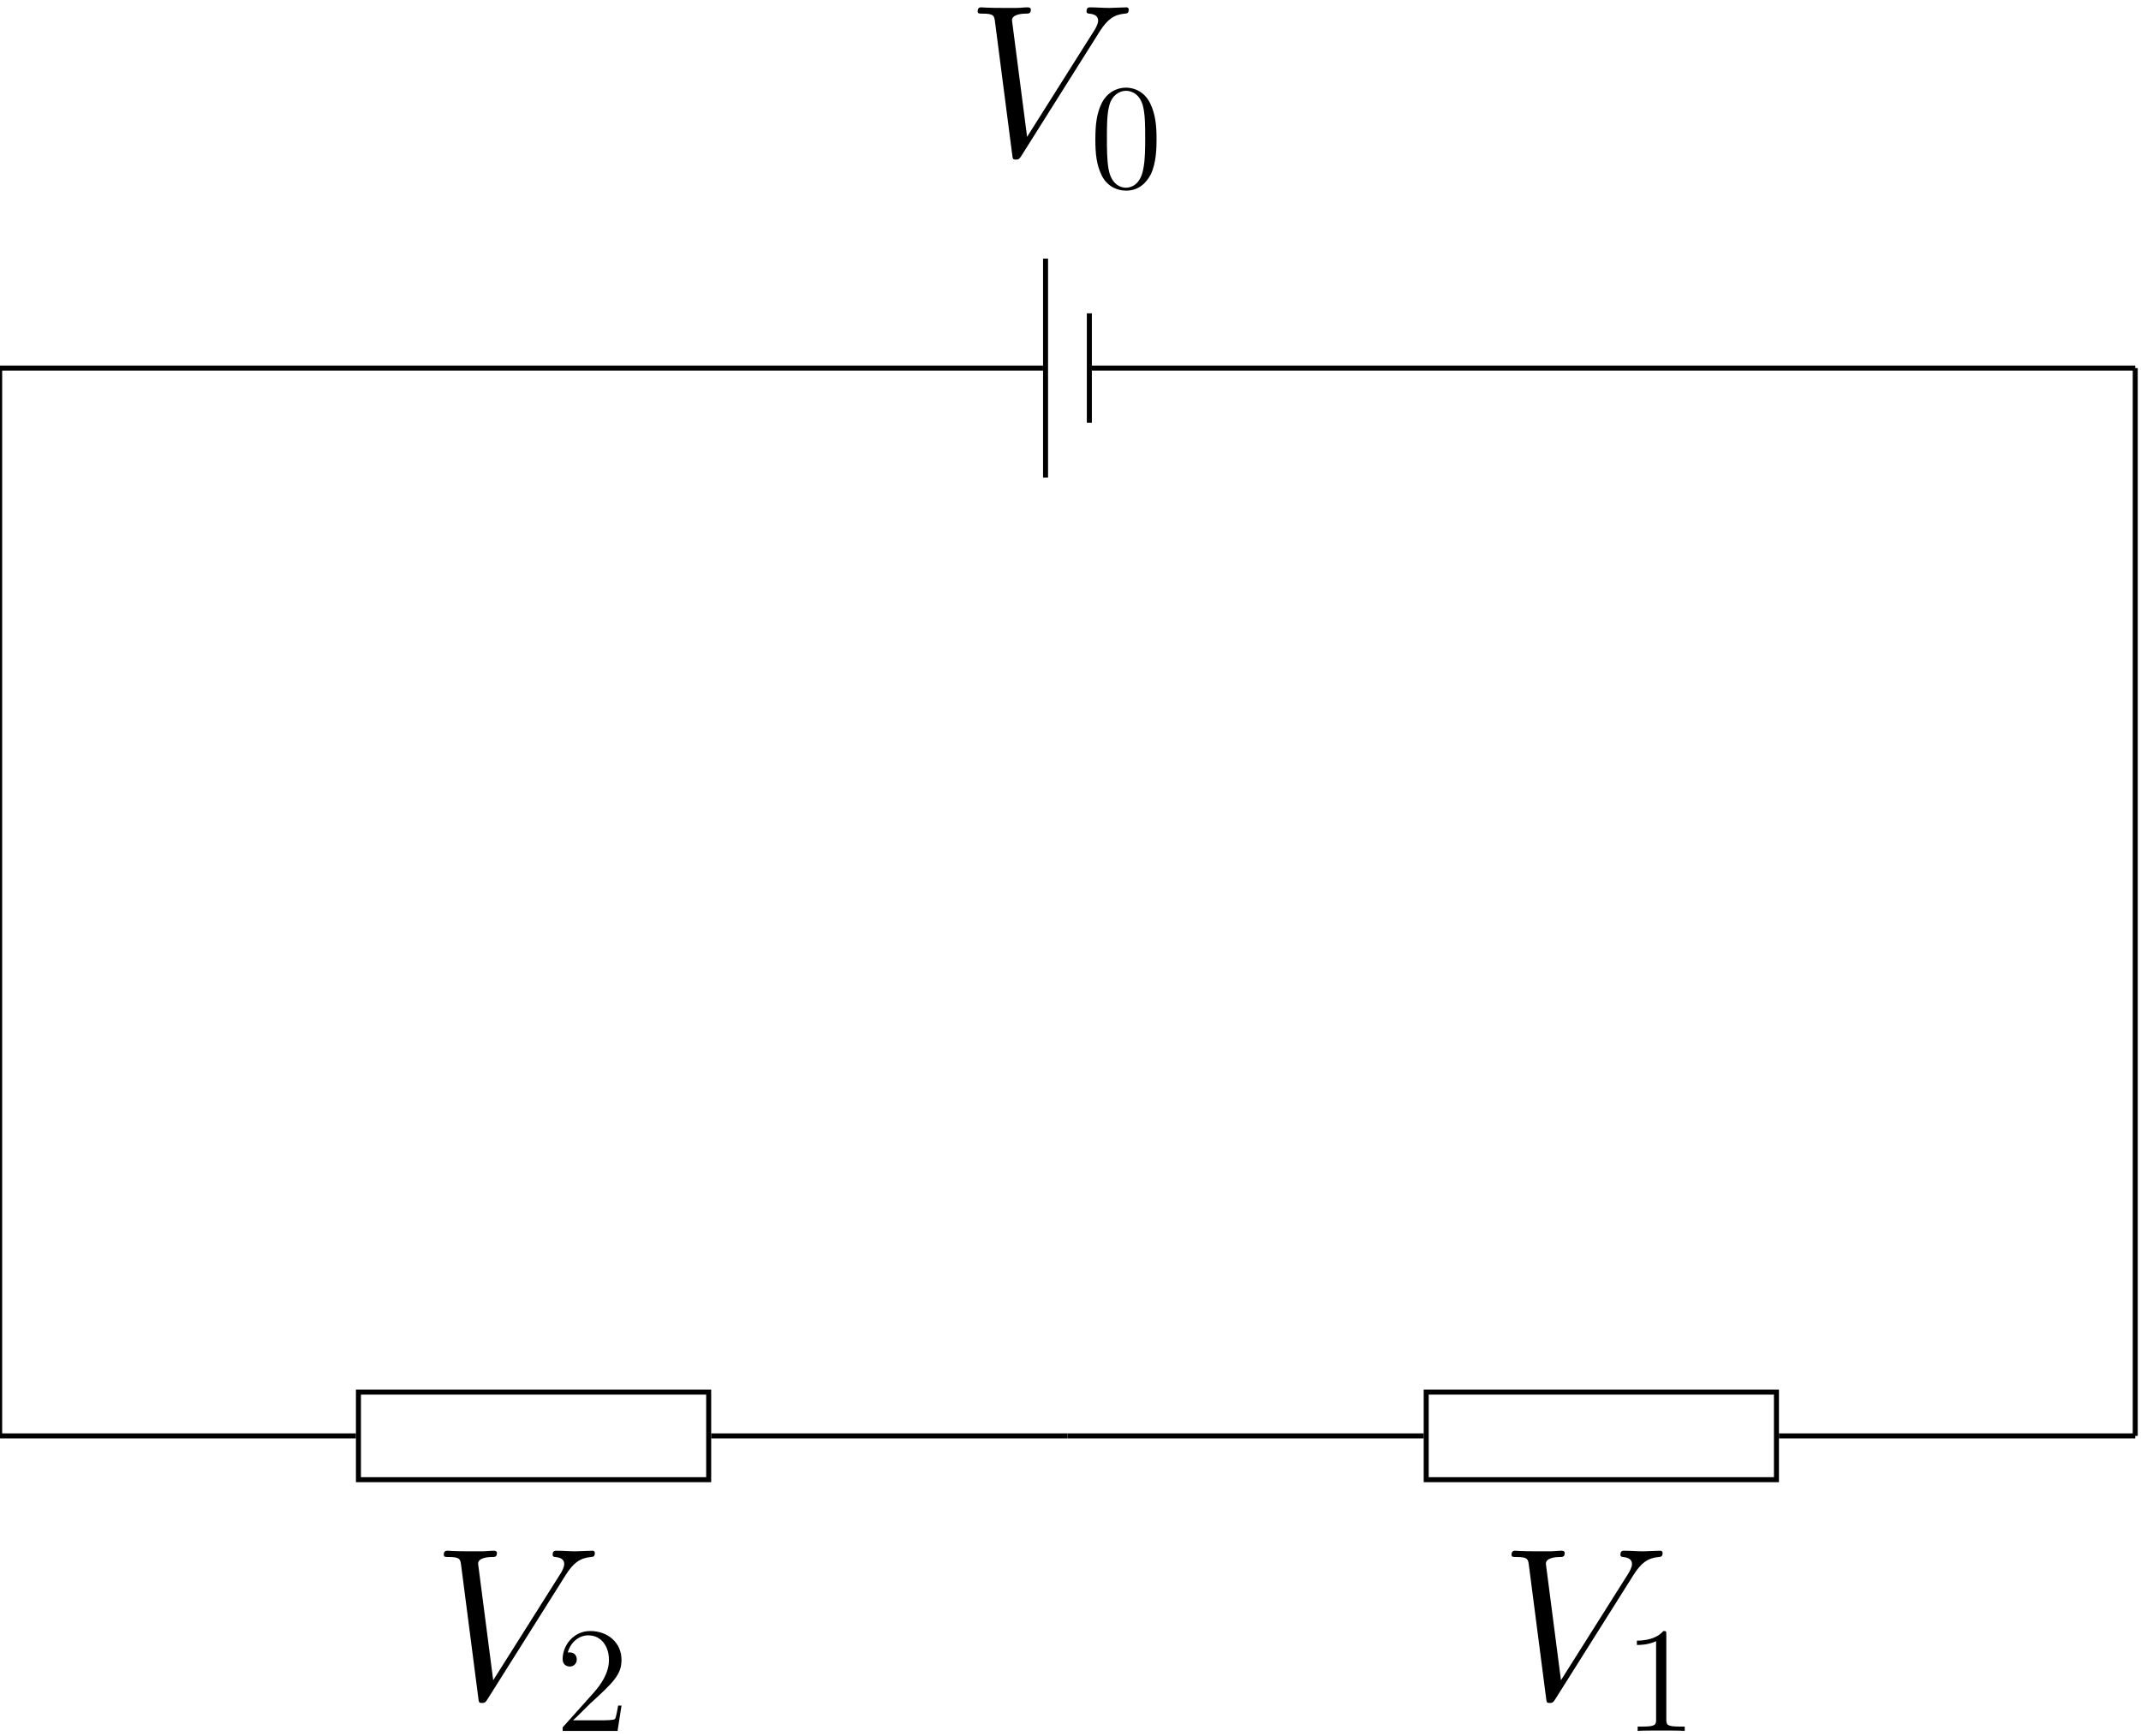
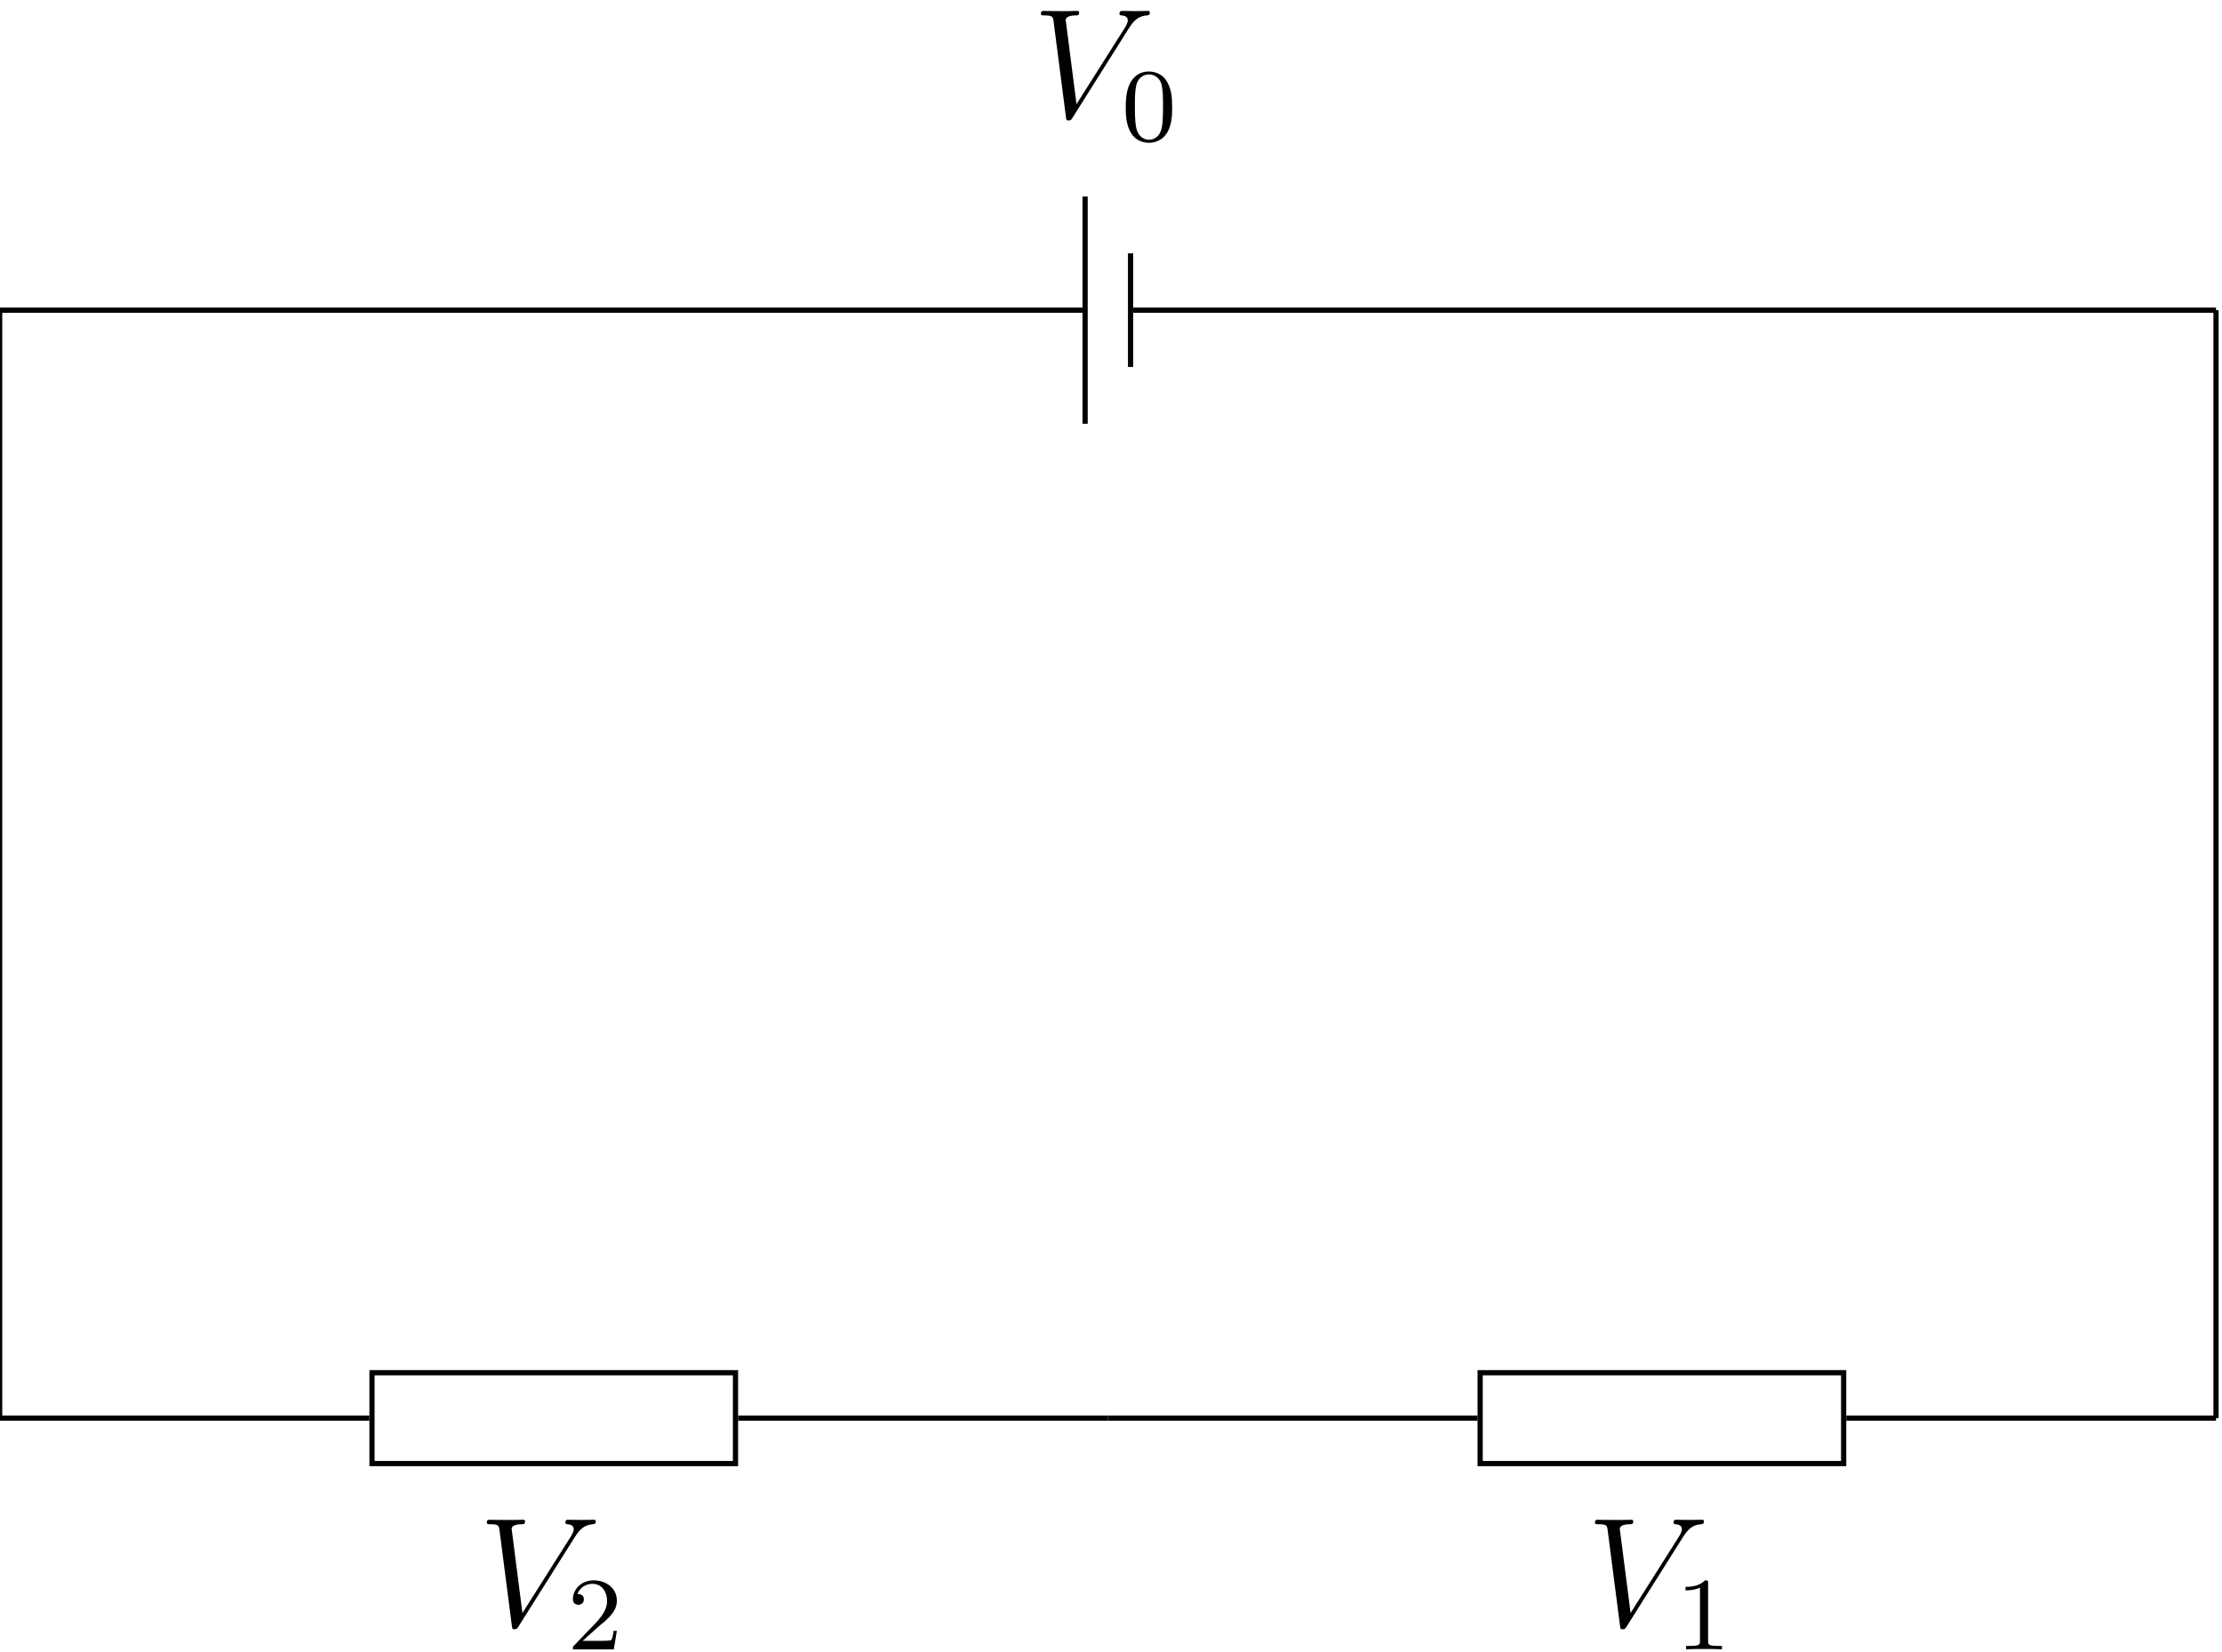
- <svg xmlns="http://www.w3.org/2000/svg" xmlns:xlink="http://www.w3.org/1999/xlink" width="170.514" height="138.232" viewBox="0 0 170.514 138.232">
+ <svg xmlns="http://www.w3.org/2000/svg" xmlns:xlink="http://www.w3.org/1999/xlink" width="170.514" height="126.73" viewBox="0 0 170.514 126.73">
  <defs>
    <g>
      <g id="glyph-0-0">
-         <path d="M 12.969 -11.594 C 12.969 -11.656 12.938 -11.766 12.781 -11.766 C 12.469 -11.766 11.719 -11.719 11.422 -11.719 C 10.922 -11.719 10.406 -11.766 9.922 -11.766 C 9.781 -11.766 9.609 -11.766 9.609 -11.438 C 9.609 -11.281 9.766 -11.266 9.828 -11.266 C 10.469 -11.203 10.531 -10.906 10.531 -10.688 C 10.531 -10.438 10.281 -10.016 10.281 -10.016 L 4.875 -1.453 L 3.672 -10.734 C 3.672 -11.234 4.562 -11.266 4.75 -11.266 C 5.016 -11.266 5.172 -11.266 5.172 -11.594 C 5.172 -11.766 4.969 -11.766 4.922 -11.766 C 4.625 -11.766 4.281 -11.719 4 -11.719 L 3.031 -11.719 C 1.781 -11.719 1.234 -11.766 1.234 -11.766 C 1.141 -11.766 0.938 -11.766 0.938 -11.453 C 0.938 -11.266 1.047 -11.266 1.328 -11.266 C 2.203 -11.266 2.25 -11.109 2.312 -10.672 L 3.688 -0.047 C 3.734 0.312 3.734 0.359 3.984 0.359 C 4.188 0.359 4.266 0.312 4.438 0.031 L 10.656 -9.844 C 11.25 -10.781 11.781 -11.188 12.656 -11.266 C 12.828 -11.281 12.969 -11.281 12.969 -11.594 Z M 12.969 -11.594 " />
+         <path d="M 9 -8.047 C 9 -8.094 8.984 -8.156 8.875 -8.156 C 8.656 -8.156 8.141 -8.141 7.922 -8.141 C 7.578 -8.141 7.219 -8.156 6.891 -8.156 C 6.797 -8.156 6.672 -8.156 6.672 -7.938 C 6.672 -7.828 6.781 -7.812 6.828 -7.812 C 7.266 -7.781 7.312 -7.562 7.312 -7.422 C 7.312 -7.25 7.141 -6.953 7.141 -6.953 L 3.375 -1 L 2.547 -7.453 C 2.547 -7.797 3.172 -7.812 3.297 -7.812 C 3.484 -7.812 3.578 -7.812 3.578 -8.047 C 3.578 -8.156 3.453 -8.156 3.422 -8.156 C 3.219 -8.156 2.969 -8.141 2.766 -8.141 L 2.109 -8.141 C 1.234 -8.141 0.859 -8.156 0.859 -8.156 C 0.781 -8.156 0.641 -8.156 0.641 -7.953 C 0.641 -7.812 0.734 -7.812 0.922 -7.812 C 1.531 -7.812 1.562 -7.703 1.609 -7.406 L 2.562 -0.031 C 2.594 0.219 2.594 0.25 2.766 0.25 C 2.906 0.25 2.969 0.219 3.078 0.031 L 7.406 -6.844 C 7.812 -7.484 8.172 -7.766 8.781 -7.812 C 8.906 -7.828 9 -7.828 9 -8.047 Z M 9 -8.047 " />
      </g>
      <g id="glyph-1-0">
-         <path d="M 5.359 -3.828 C 5.359 -4.812 5.297 -5.781 4.859 -6.688 C 4.375 -7.688 3.516 -7.953 2.922 -7.953 C 2.234 -7.953 1.391 -7.609 0.938 -6.609 C 0.609 -5.859 0.484 -5.109 0.484 -3.828 C 0.484 -2.672 0.578 -1.797 1 -0.938 C 1.469 -0.031 2.297 0.25 2.922 0.25 C 3.953 0.25 4.547 -0.375 4.906 -1.062 C 5.328 -1.953 5.359 -3.125 5.359 -3.828 Z M 4.453 -3.969 C 4.453 -3.172 4.453 -2.266 4.312 -1.531 C 4.094 -0.219 3.328 0.016 2.922 0.016 C 2.531 0.016 1.75 -0.203 1.531 -1.5 C 1.406 -2.219 1.406 -3.125 1.406 -3.969 C 1.406 -4.953 1.406 -5.828 1.594 -6.531 C 1.797 -7.344 2.406 -7.703 2.922 -7.703 C 3.375 -7.703 4.062 -7.438 4.297 -6.406 C 4.453 -5.719 4.453 -4.781 4.453 -3.969 Z M 4.453 -3.969 " />
+         <path d="M 3.891 -2.547 C 3.891 -3.391 3.812 -3.906 3.547 -4.422 C 3.203 -5.125 2.547 -5.297 2.109 -5.297 C 1.109 -5.297 0.734 -4.547 0.625 -4.328 C 0.344 -3.75 0.328 -2.953 0.328 -2.547 C 0.328 -2.016 0.344 -1.219 0.734 -0.578 C 1.094 0.016 1.688 0.172 2.109 0.172 C 2.5 0.172 3.172 0.047 3.578 -0.734 C 3.875 -1.312 3.891 -2.031 3.891 -2.547 Z M 3.188 -2.641 C 3.188 -2.172 3.188 -1.453 3.094 -1 C 2.922 -0.172 2.375 -0.062 2.109 -0.062 C 1.844 -0.062 1.297 -0.188 1.125 -1.016 C 1.031 -1.469 1.031 -2.219 1.031 -2.641 C 1.031 -3.188 1.031 -3.75 1.125 -4.188 C 1.297 -5 1.906 -5.078 2.109 -5.078 C 2.375 -5.078 2.938 -4.938 3.094 -4.219 C 3.188 -3.781 3.188 -3.172 3.188 -2.641 Z M 3.188 -2.641 " />
      </g>
      <g id="glyph-1-1">
-         <path d="M 4.906 0 L 4.906 -0.344 L 4.531 -0.344 C 3.484 -0.344 3.438 -0.484 3.438 -0.922 L 3.438 -7.656 C 3.438 -7.938 3.438 -7.953 3.203 -7.953 C 2.922 -7.625 2.312 -7.188 1.094 -7.188 L 1.094 -6.844 C 1.359 -6.844 1.953 -6.844 2.625 -7.141 L 2.625 -0.922 C 2.625 -0.484 2.578 -0.344 1.531 -0.344 L 1.156 -0.344 L 1.156 0 C 1.484 -0.031 2.641 -0.031 3.031 -0.031 C 3.438 -0.031 4.578 -0.031 4.906 0 Z M 4.906 0 " />
+         <path d="M 3.562 0 L 3.562 -0.266 L 3.281 -0.266 C 2.531 -0.266 2.5 -0.359 2.5 -0.656 L 2.5 -5.078 C 2.5 -5.297 2.484 -5.297 2.266 -5.297 C 1.938 -4.984 1.516 -4.797 0.766 -4.797 L 0.766 -4.531 C 0.984 -4.531 1.406 -4.531 1.875 -4.734 L 1.875 -0.656 C 1.875 -0.359 1.844 -0.266 1.094 -0.266 L 0.812 -0.266 L 0.812 0 C 1.141 -0.031 1.828 -0.031 2.188 -0.031 C 2.547 -0.031 3.234 -0.031 3.562 0 Z M 3.562 0 " />
      </g>
      <g id="glyph-1-2">
-         <path d="M 5.266 -2.016 L 5 -2.016 C 4.953 -1.812 4.859 -1.141 4.75 -0.953 C 4.656 -0.844 3.984 -0.844 3.625 -0.844 L 1.406 -0.844 C 1.734 -1.125 2.469 -1.891 2.766 -2.172 C 4.594 -3.844 5.266 -4.469 5.266 -5.656 C 5.266 -7.031 4.172 -7.953 2.781 -7.953 C 1.406 -7.953 0.578 -6.766 0.578 -5.734 C 0.578 -5.125 1.109 -5.125 1.141 -5.125 C 1.406 -5.125 1.703 -5.312 1.703 -5.688 C 1.703 -6.031 1.484 -6.25 1.141 -6.25 C 1.047 -6.25 1.016 -6.25 0.984 -6.234 C 1.203 -7.047 1.859 -7.609 2.625 -7.609 C 3.641 -7.609 4.266 -6.75 4.266 -5.656 C 4.266 -4.641 3.688 -3.75 3 -2.984 L 0.578 -0.281 L 0.578 0 L 4.953 0 Z M 5.266 -2.016 " />
+         <path d="M 3.797 -1.422 L 3.547 -1.422 C 3.531 -1.266 3.469 -0.875 3.375 -0.719 C 3.328 -0.656 2.719 -0.656 2.594 -0.656 L 1.172 -0.656 L 2.25 -1.625 C 2.375 -1.75 2.703 -2.016 2.844 -2.125 C 3.328 -2.578 3.797 -3.016 3.797 -3.734 C 3.797 -4.688 3 -5.297 2.016 -5.297 C 1.047 -5.297 0.422 -4.578 0.422 -3.859 C 0.422 -3.469 0.734 -3.422 0.844 -3.422 C 1.016 -3.422 1.266 -3.531 1.266 -3.844 C 1.266 -4.25 0.859 -4.25 0.766 -4.25 C 1 -4.844 1.531 -5.031 1.922 -5.031 C 2.656 -5.031 3.047 -4.406 3.047 -3.734 C 3.047 -2.906 2.469 -2.297 1.516 -1.344 L 0.516 -0.297 C 0.422 -0.219 0.422 -0.203 0.422 0 L 3.562 0 Z M 3.797 -1.422 " />
      </g>
    </g>
    <clipPath id="clip-0">
-       <path clip-rule="nonzero" d="M 0 29 L 170.27 29 L 170.27 30 L 0 30 Z M 0 29 " />
+       <path clip-rule="nonzero" d="M 0 23 L 170.27 23 L 170.27 25 L 0 25 Z M 0 23 " />
    </clipPath>
    <clipPath id="clip-1">
-       <path clip-rule="nonzero" d="M 130 129 L 135 129 L 135 137.848 L 130 137.848 Z M 130 129 " />
+       <path clip-rule="nonzero" d="M 129 121 L 133 121 L 133 126.594 L 129 126.594 Z M 129 121 " />
    </clipPath>
    <clipPath id="clip-2">
-       <path clip-rule="nonzero" d="M 84 114 L 170.27 114 L 170.27 115 L 84 115 Z M 84 114 " />
+       <path clip-rule="nonzero" d="M 84 108 L 170.27 108 L 170.27 110 L 84 110 Z M 84 108 " />
    </clipPath>
    <clipPath id="clip-3">
-       <path clip-rule="nonzero" d="M 44 129 L 50 129 L 50 137.848 L 44 137.848 Z M 44 129 " />
+       <path clip-rule="nonzero" d="M 43 121 L 48 121 L 48 126.594 L 43 126.594 Z M 43 121 " />
    </clipPath>
    <clipPath id="clip-4">
-       <path clip-rule="nonzero" d="M 169 29 L 170.27 29 L 170.27 115 L 169 115 Z M 169 29 " />
+       <path clip-rule="nonzero" d="M 169 23 L 170.27 23 L 170.27 110 L 169 110 Z M 169 23 " />
    </clipPath>
  </defs>
-   <path fill="none" stroke-width="0.399" stroke-linecap="butt" stroke-linejoin="miter" stroke="rgb(0%, 0%, 0%)" stroke-opacity="1" stroke-miterlimit="10" d="M -1.744 -8.719 L -1.744 8.718 M 1.744 -4.36 L 1.744 4.359 " transform="matrix(1, 0, 0, -1, 85.014, 29.312)" />
+   <path fill="none" stroke-width="0.399" stroke-linecap="butt" stroke-linejoin="miter" stroke="rgb(0%, 0%, 0%)" stroke-opacity="1" stroke-miterlimit="10" d="M -1.744 -8.718 L -1.744 8.719 M 1.744 -4.359 L 1.744 4.36 " transform="matrix(1, 0, 0, -1, 85.014, 23.805)" />
  <g fill="rgb(0%, 0%, 0%)" fill-opacity="1">
-     <use xlink:href="#glyph-0-0" x="76.925" y="12.351" />
+     <use xlink:href="#glyph-0-0" x="79.235" y="8.994" />
  </g>
  <g fill="rgb(0%, 0%, 0%)" fill-opacity="1">
-     <use xlink:href="#glyph-1-0" x="86.752" y="14.933" />
+     <use xlink:href="#glyph-1-0" x="86.06" y="10.787" />
  </g>
  <g clip-path="url(#clip-0)">
-     <path fill="none" stroke-width="0.399" stroke-linecap="butt" stroke-linejoin="miter" stroke="rgb(0%, 0%, 0%)" stroke-opacity="1" stroke-miterlimit="10" d="M -85.041 -0.001 L -1.944 -0.001 M 1.943 -0.001 L 85.041 -0.001 " transform="matrix(1, 0, 0, -1, 85.014, 29.312)" />
+     <path fill="none" stroke-width="0.399" stroke-linecap="butt" stroke-linejoin="miter" stroke="rgb(0%, 0%, 0%)" stroke-opacity="1" stroke-miterlimit="10" d="M -85.041 0 L -1.944 0 M 1.943 0 L 85.041 0 " transform="matrix(1, 0, 0, -1, 85.014, 23.805)" />
  </g>
-   <path fill="none" stroke-width="0.399" stroke-linecap="butt" stroke-linejoin="miter" stroke="rgb(0%, 0%, 0%)" stroke-opacity="1" stroke-miterlimit="10" d="M 28.572 -88.528 L 56.466 -88.528 L 56.466 -81.555 L 28.572 -81.555 Z M 28.572 -88.528 " transform="matrix(1, 0, 0, -1, 85.014, 29.312)" />
+   <path fill="none" stroke-width="0.399" stroke-linecap="butt" stroke-linejoin="miter" stroke="rgb(0%, 0%, 0%)" stroke-opacity="1" stroke-miterlimit="10" d="M 28.572 -88.527 L 56.466 -88.527 L 56.466 -81.554 L 28.572 -81.554 Z M 28.572 -88.527 " transform="matrix(1, 0, 0, -1, 85.014, 23.805)" />
  <g fill="rgb(0%, 0%, 0%)" fill-opacity="1">
-     <use xlink:href="#glyph-0-0" x="119.444" y="135.264" />
+     <use xlink:href="#glyph-0-0" x="121.755" y="124.8" />
  </g>
  <g clip-path="url(#clip-1)">
    <g fill="rgb(0%, 0%, 0%)" fill-opacity="1">
-       <use xlink:href="#glyph-1-1" x="129.271" y="137.846" />
+       <use xlink:href="#glyph-1-1" x="128.579" y="126.593" />
    </g>
  </g>
  <g clip-path="url(#clip-2)">
-     <path fill="none" stroke-width="0.399" stroke-linecap="butt" stroke-linejoin="miter" stroke="rgb(0%, 0%, 0%)" stroke-opacity="1" stroke-miterlimit="10" d="M 0.002 -85.04 L 28.373 -85.04 M 56.666 -85.04 L 85.041 -85.04 " transform="matrix(1, 0, 0, -1, 85.014, 29.312)" />
+     <path fill="none" stroke-width="0.399" stroke-linecap="butt" stroke-linejoin="miter" stroke="rgb(0%, 0%, 0%)" stroke-opacity="1" stroke-miterlimit="10" d="M 0.002 -85.039 L 28.373 -85.039 M 56.666 -85.039 L 85.041 -85.039 " transform="matrix(1, 0, 0, -1, 85.014, 23.805)" />
  </g>
-   <path fill="none" stroke-width="0.399" stroke-linecap="butt" stroke-linejoin="miter" stroke="rgb(0%, 0%, 0%)" stroke-opacity="1" stroke-miterlimit="10" d="M -56.467 -88.528 L -28.573 -88.528 L -28.573 -81.555 L -56.467 -81.555 Z M -56.467 -88.528 " transform="matrix(1, 0, 0, -1, 85.014, 29.312)" />
+   <path fill="none" stroke-width="0.399" stroke-linecap="butt" stroke-linejoin="miter" stroke="rgb(0%, 0%, 0%)" stroke-opacity="1" stroke-miterlimit="10" d="M -56.467 -88.527 L -28.573 -88.527 L -28.573 -81.554 L -56.467 -81.554 Z M -56.467 -88.527 " transform="matrix(1, 0, 0, -1, 85.014, 23.805)" />
  <g fill="rgb(0%, 0%, 0%)" fill-opacity="1">
-     <use xlink:href="#glyph-0-0" x="34.405" y="135.264" />
+     <use xlink:href="#glyph-0-0" x="36.716" y="124.8" />
  </g>
  <g clip-path="url(#clip-3)">
    <g fill="rgb(0%, 0%, 0%)" fill-opacity="1">
-       <use xlink:href="#glyph-1-2" x="44.232" y="137.846" />
+       <use xlink:href="#glyph-1-2" x="43.54" y="126.593" />
    </g>
  </g>
-   <path fill="none" stroke-width="0.399" stroke-linecap="butt" stroke-linejoin="miter" stroke="rgb(0%, 0%, 0%)" stroke-opacity="1" stroke-miterlimit="10" d="M -85.041 -85.04 L -56.666 -85.04 M -28.373 -85.04 L 0.002 -85.04 " transform="matrix(1, 0, 0, -1, 85.014, 29.312)" />
-   <path fill="none" stroke-width="0.399" stroke-linecap="butt" stroke-linejoin="miter" stroke="rgb(0%, 0%, 0%)" stroke-opacity="1" stroke-miterlimit="10" d="M -85.041 -0.001 L -85.041 -85.04 " transform="matrix(1, 0, 0, -1, 85.014, 29.312)" />
+   <path fill="none" stroke-width="0.399" stroke-linecap="butt" stroke-linejoin="miter" stroke="rgb(0%, 0%, 0%)" stroke-opacity="1" stroke-miterlimit="10" d="M -85.041 -85.039 L -56.666 -85.039 M -28.373 -85.039 L 0.002 -85.039 " transform="matrix(1, 0, 0, -1, 85.014, 23.805)" />
+   <path fill="none" stroke-width="0.399" stroke-linecap="butt" stroke-linejoin="miter" stroke="rgb(0%, 0%, 0%)" stroke-opacity="1" stroke-miterlimit="10" d="M -85.041 0 L -85.041 -85.039 " transform="matrix(1, 0, 0, -1, 85.014, 23.805)" />
  <g clip-path="url(#clip-4)">
-     <path fill="none" stroke-width="0.399" stroke-linecap="butt" stroke-linejoin="miter" stroke="rgb(0%, 0%, 0%)" stroke-opacity="1" stroke-miterlimit="10" d="M 85.041 -0.001 L 85.041 -85.04 " transform="matrix(1, 0, 0, -1, 85.014, 29.312)" />
+     <path fill="none" stroke-width="0.399" stroke-linecap="butt" stroke-linejoin="miter" stroke="rgb(0%, 0%, 0%)" stroke-opacity="1" stroke-miterlimit="10" d="M 85.041 0 L 85.041 -85.039 " transform="matrix(1, 0, 0, -1, 85.014, 23.805)" />
  </g>
</svg>
